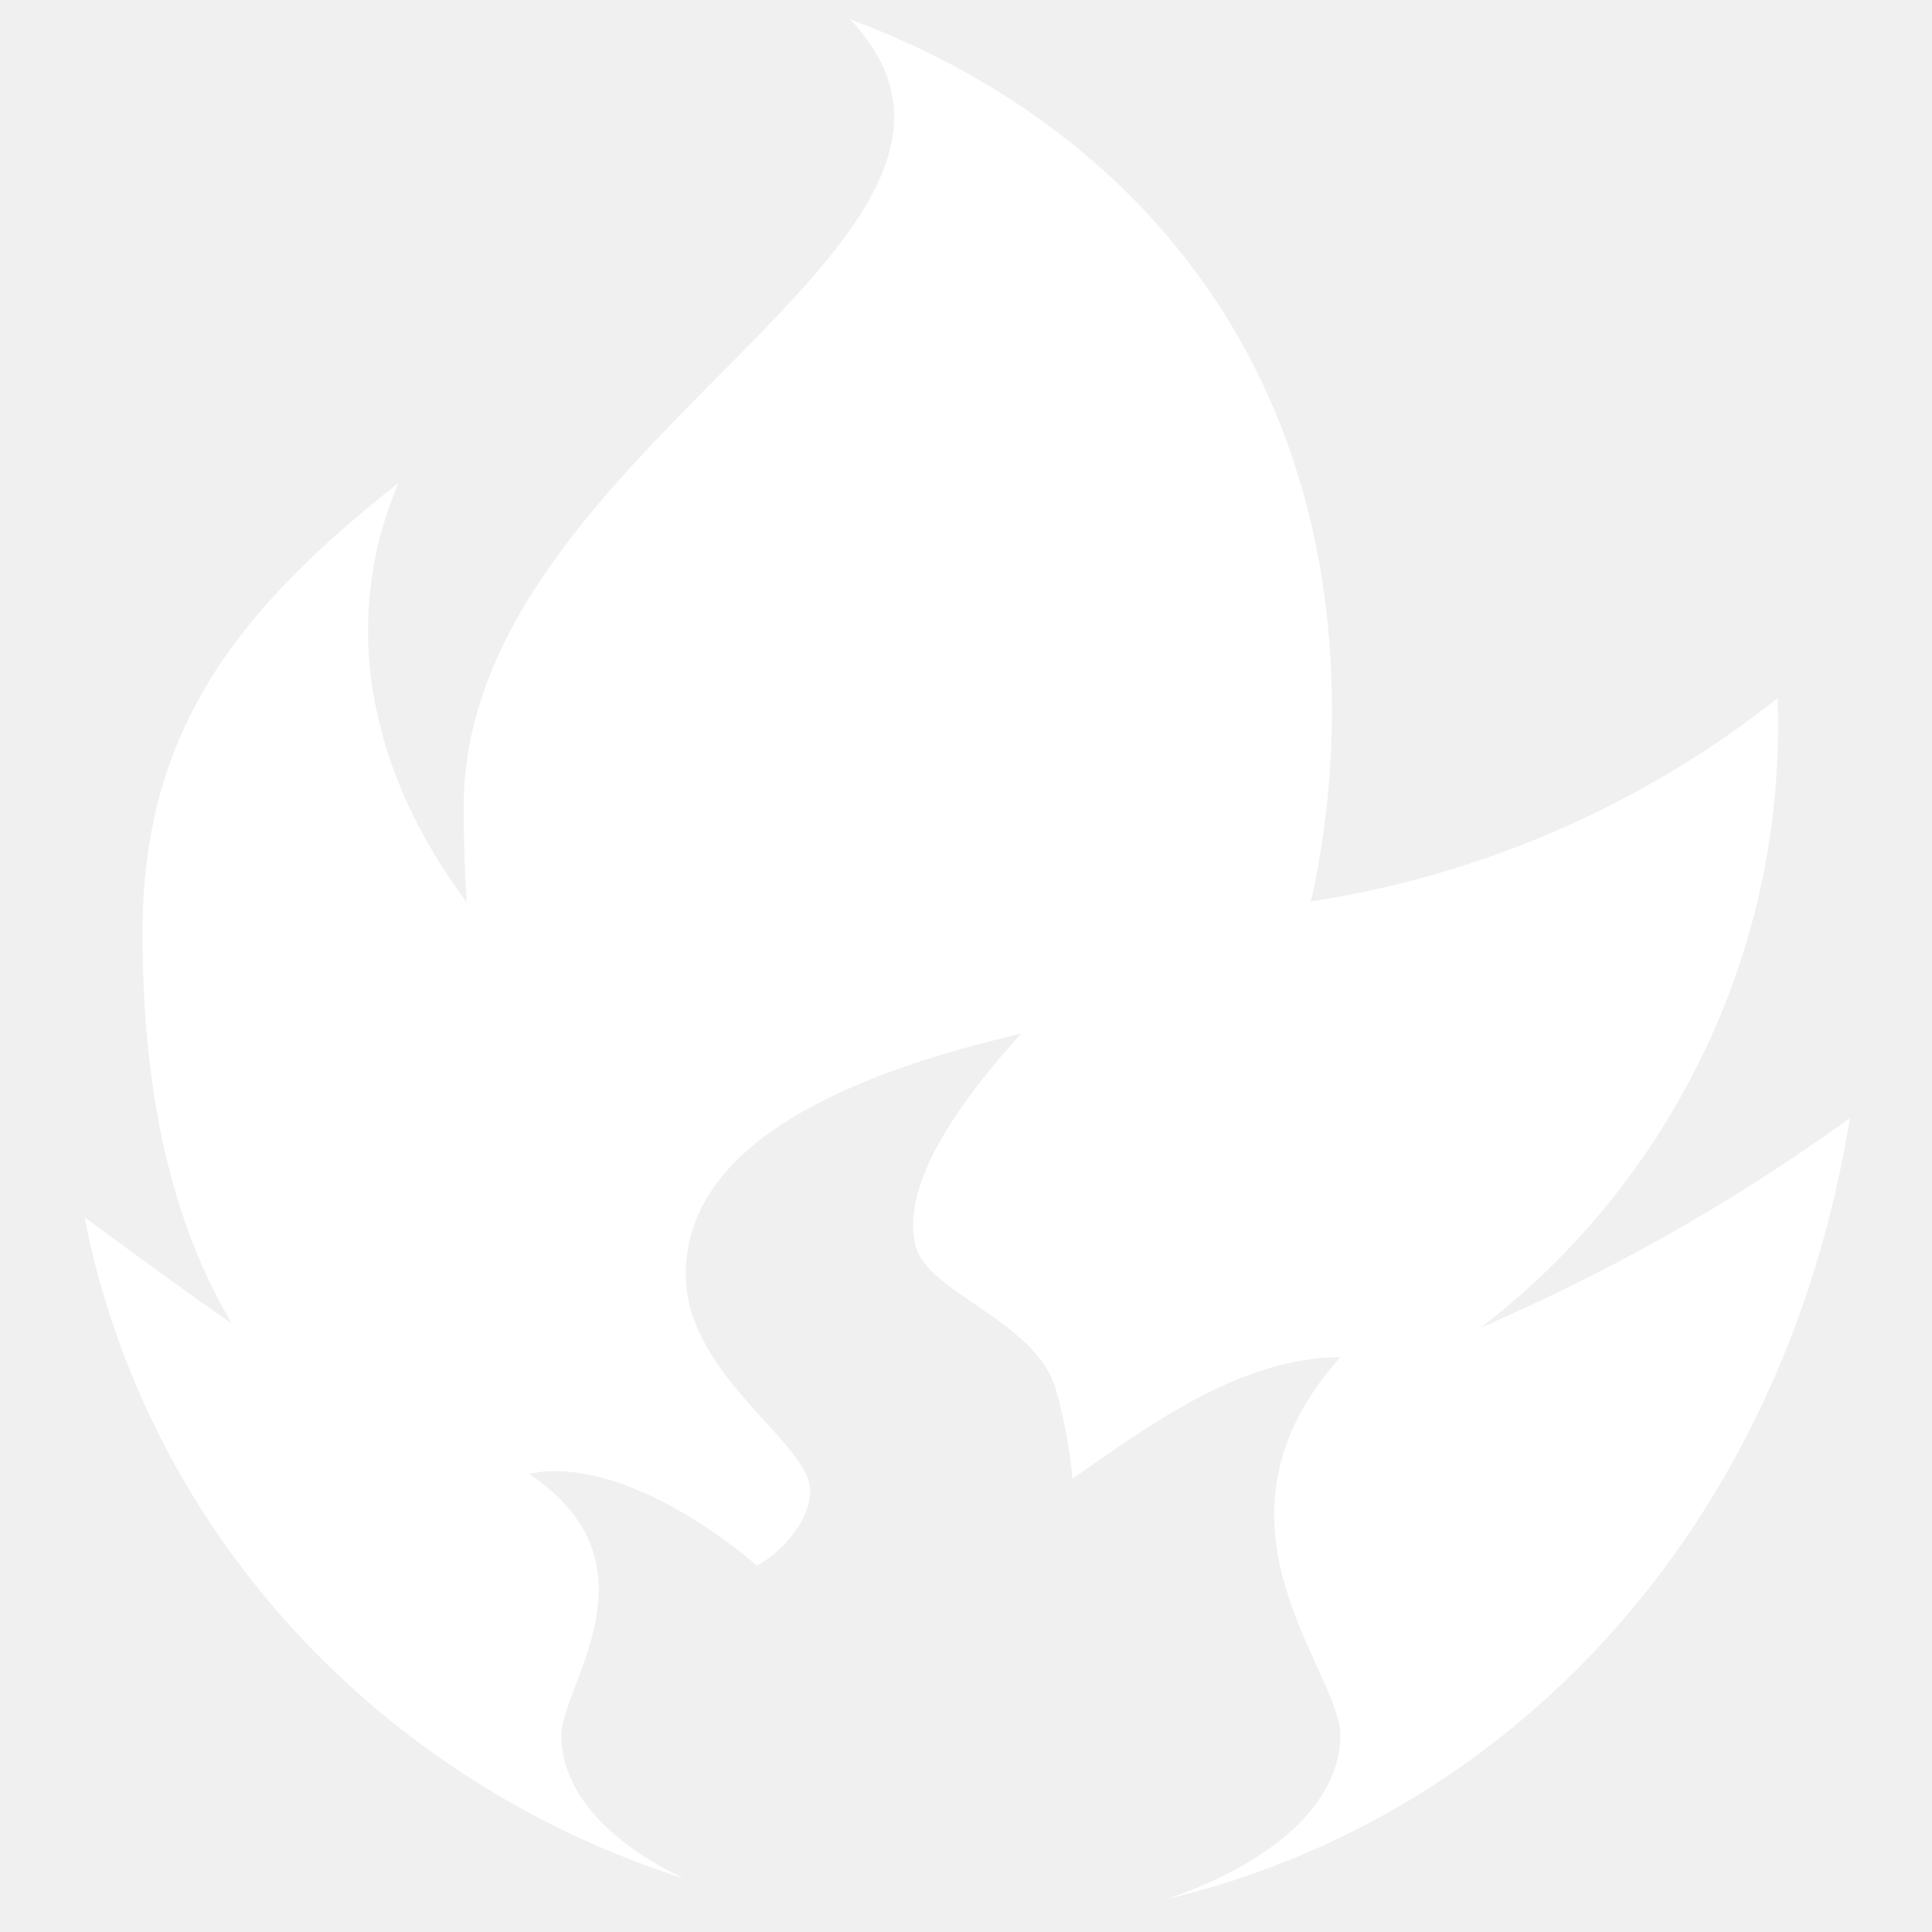
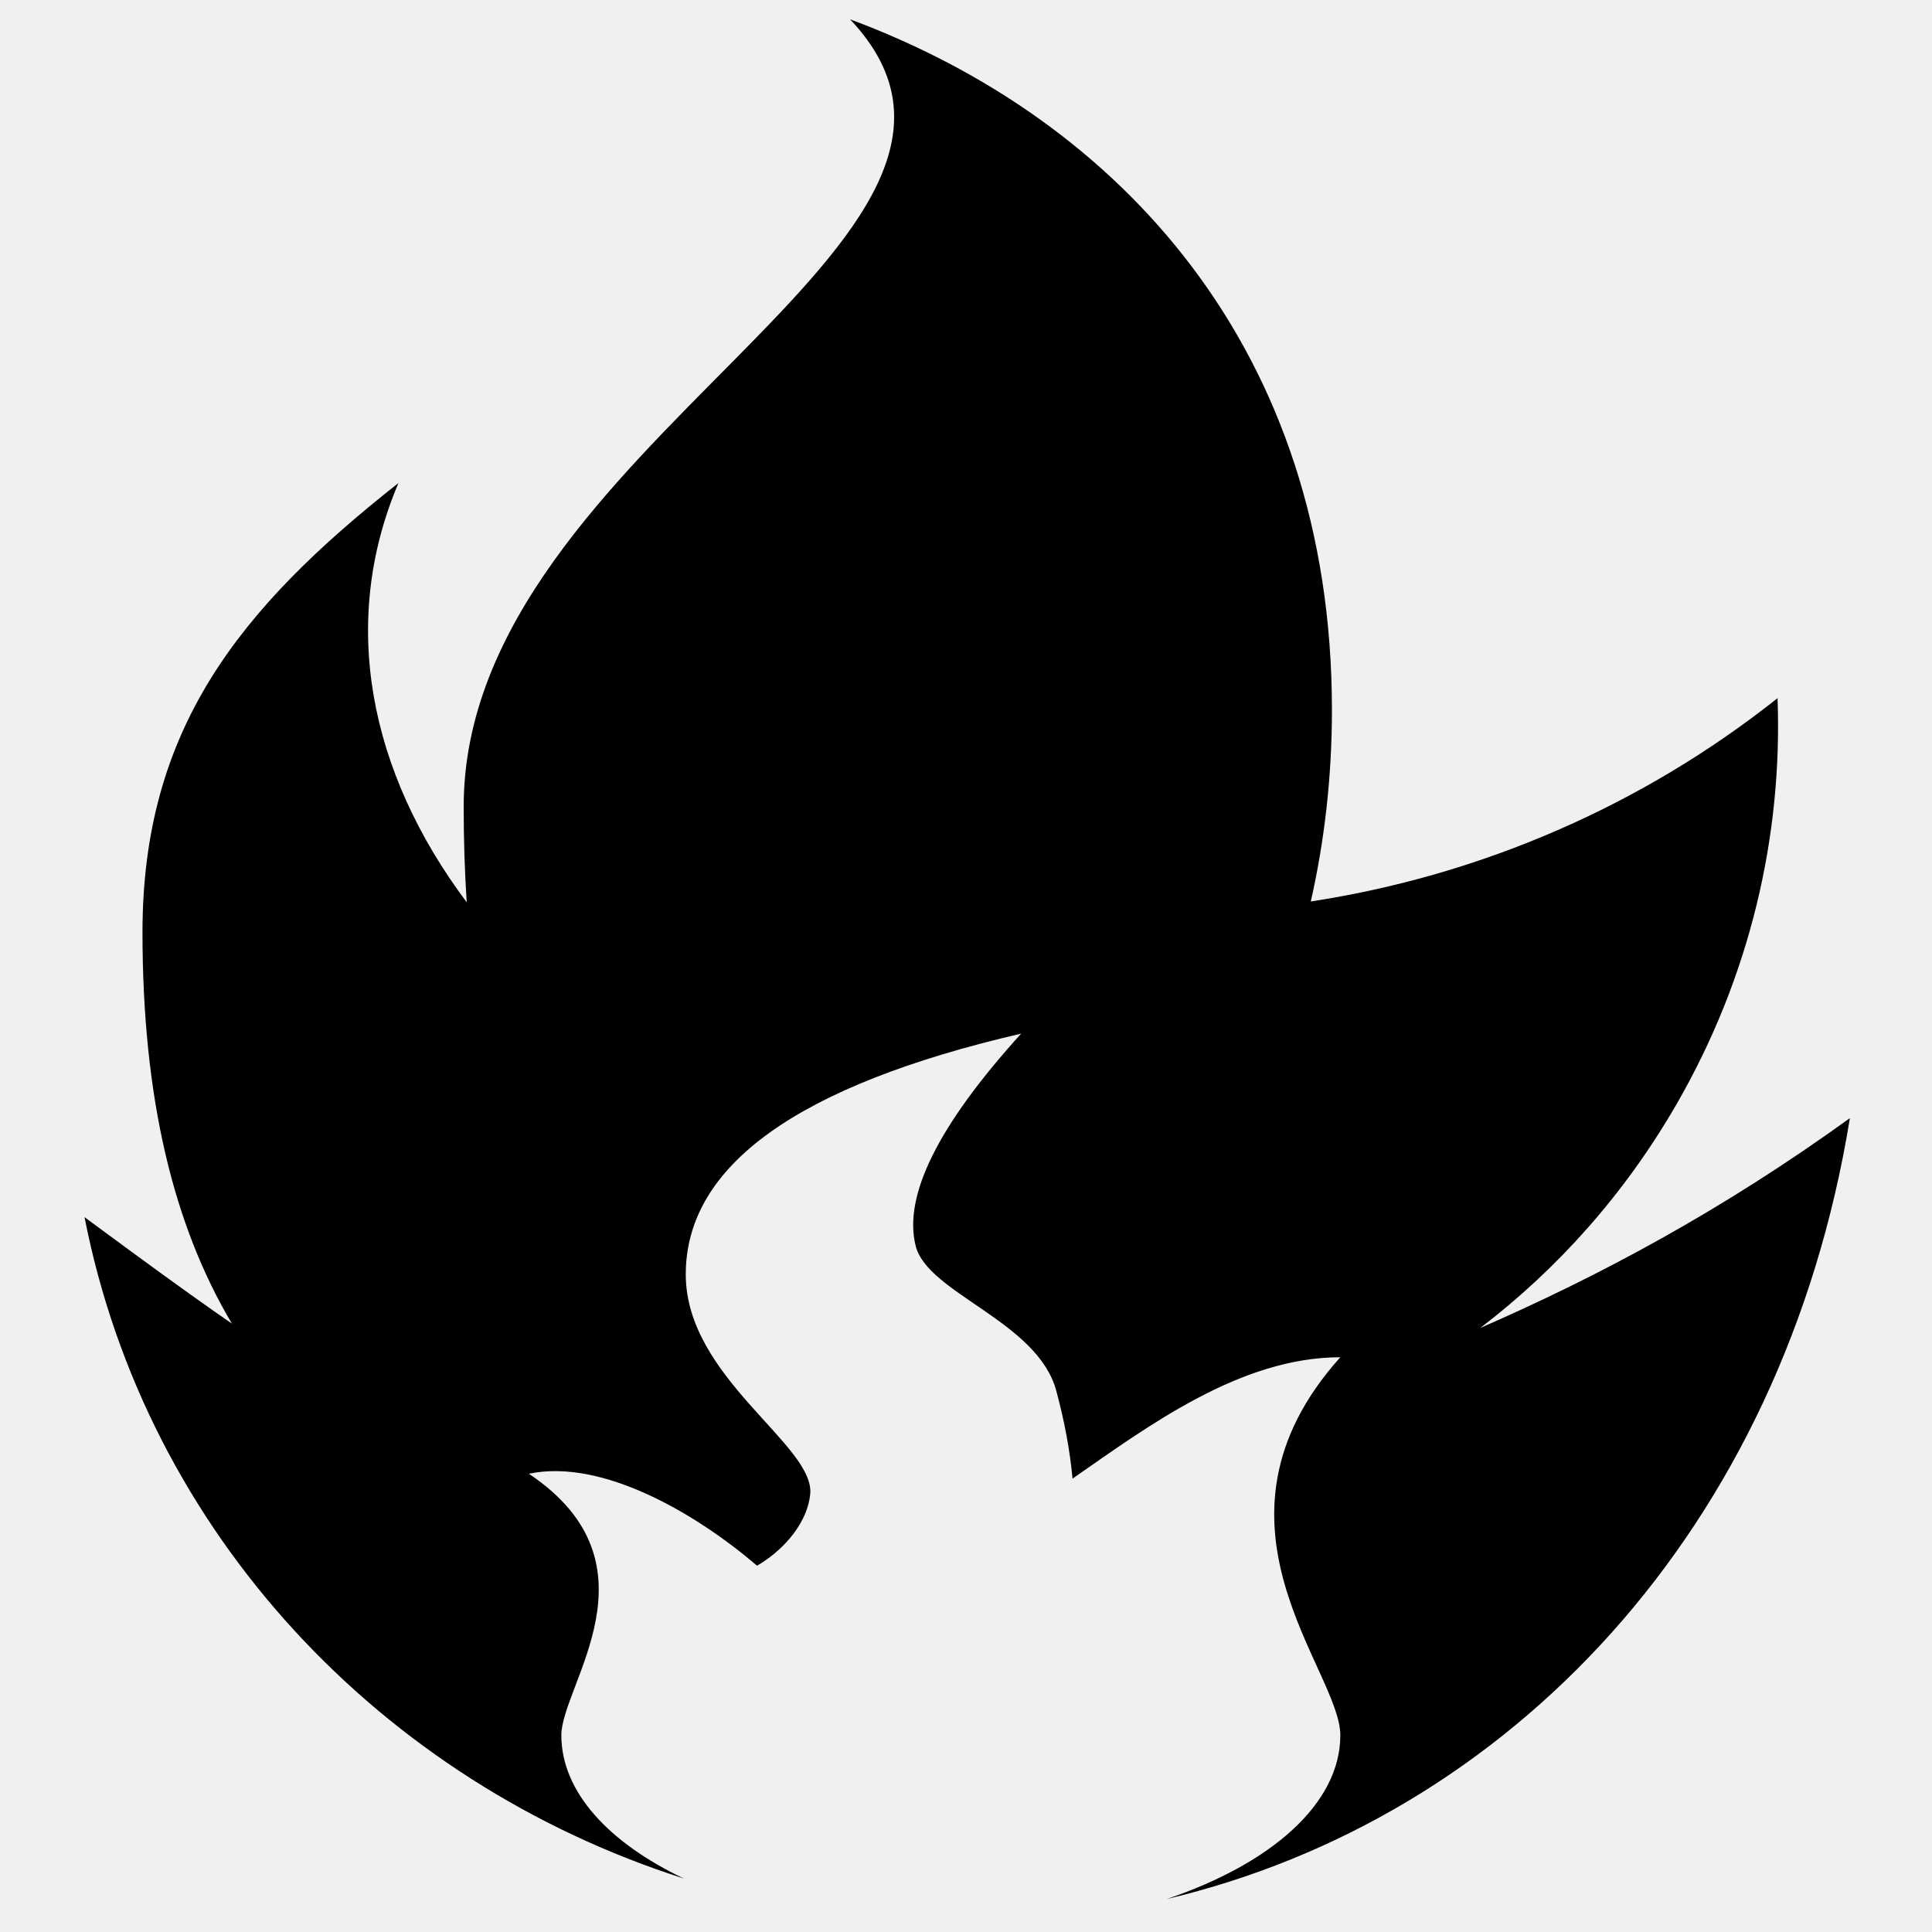
<svg xmlns="http://www.w3.org/2000/svg" width="200" height="200" viewBox="0 0 200 200">
-   <path fill="#FFF" fill-rule="evenodd" d="M88 2c27.956 10.385 49.881 34.216 49.881 71.497 0 6.898-.765 13.554-2.188 19.822 17.503-2.678 34.224-9.857 48.318-21.044.526 14.245-2.822 28.807-10.476 42.066-5.348 9.261-12.297 17.02-20.297 23.13 12.244-5.347 24.868-12.053 38.262-21.721-6.938 42.68-35.293 72.454-70.735 80.842 10.842-3.65 17.985-9.884 17.985-16.96 0-6.77-15.4-21.978 0-39.13-10.336 0-19.859 7.101-27.722 12.566-.261-2.865-.821-5.892-1.678-9.082-1.94-7.225-13.315-10.071-14.56-15.01-1.307-5.18 2.333-12.506 10.92-21.976-23.147 5.36-34.72 13.669-34.72 24.925 0 10.72 13.44 17.689 12.88 22.781-.377 3.426-3.36 6.164-5.504 7.373-6.27-5.372-16.019-11.117-23.616-9.517 14 9.38 3.36 21.906 3.36 27.07 0 5.85 4.885 11.126 12.706 14.841C39.46 184.46 15.158 158.69 8.75 126l4.847 3.568c4.633 3.393 8.102 5.875 10.406 7.445-6.041-10.16-9.253-23.318-9.253-40.513 0-21 10-33.5 26.5-46.5-6.123 14.388-3.082 29.86 7.065 43.404C48.105 90.253 48 86.95 48 83.5 48 46 109.5 24.75 88 2z" />
+   <path fill="#000" fill-rule="evenodd" d="M88 2c27.956 10.385 49.881 34.216 49.881 71.497 0 6.898-.765 13.554-2.188 19.822 17.503-2.678 34.224-9.857 48.318-21.044.526 14.245-2.822 28.807-10.476 42.066-5.348 9.261-12.297 17.02-20.297 23.13 12.244-5.347 24.868-12.053 38.262-21.721-6.938 42.68-35.293 72.454-70.735 80.842 10.842-3.65 17.985-9.884 17.985-16.96 0-6.77-15.4-21.978 0-39.13-10.336 0-19.859 7.101-27.722 12.566-.261-2.865-.821-5.892-1.678-9.082-1.94-7.225-13.315-10.071-14.56-15.01-1.307-5.18 2.333-12.506 10.92-21.976-23.147 5.36-34.72 13.669-34.72 24.925 0 10.72 13.44 17.689 12.88 22.781-.377 3.426-3.36 6.164-5.504 7.373-6.27-5.372-16.019-11.117-23.616-9.517 14 9.38 3.36 21.906 3.36 27.07 0 5.85 4.885 11.126 12.706 14.841C39.46 184.46 15.158 158.69 8.75 126l4.847 3.568c4.633 3.393 8.102 5.875 10.406 7.445-6.041-10.16-9.253-23.318-9.253-40.513 0-21 10-33.5 26.5-46.5-6.123 14.388-3.082 29.86 7.065 43.404C48.105 90.253 48 86.95 48 83.5 48 46 109.5 24.75 88 2z" />
</svg>
